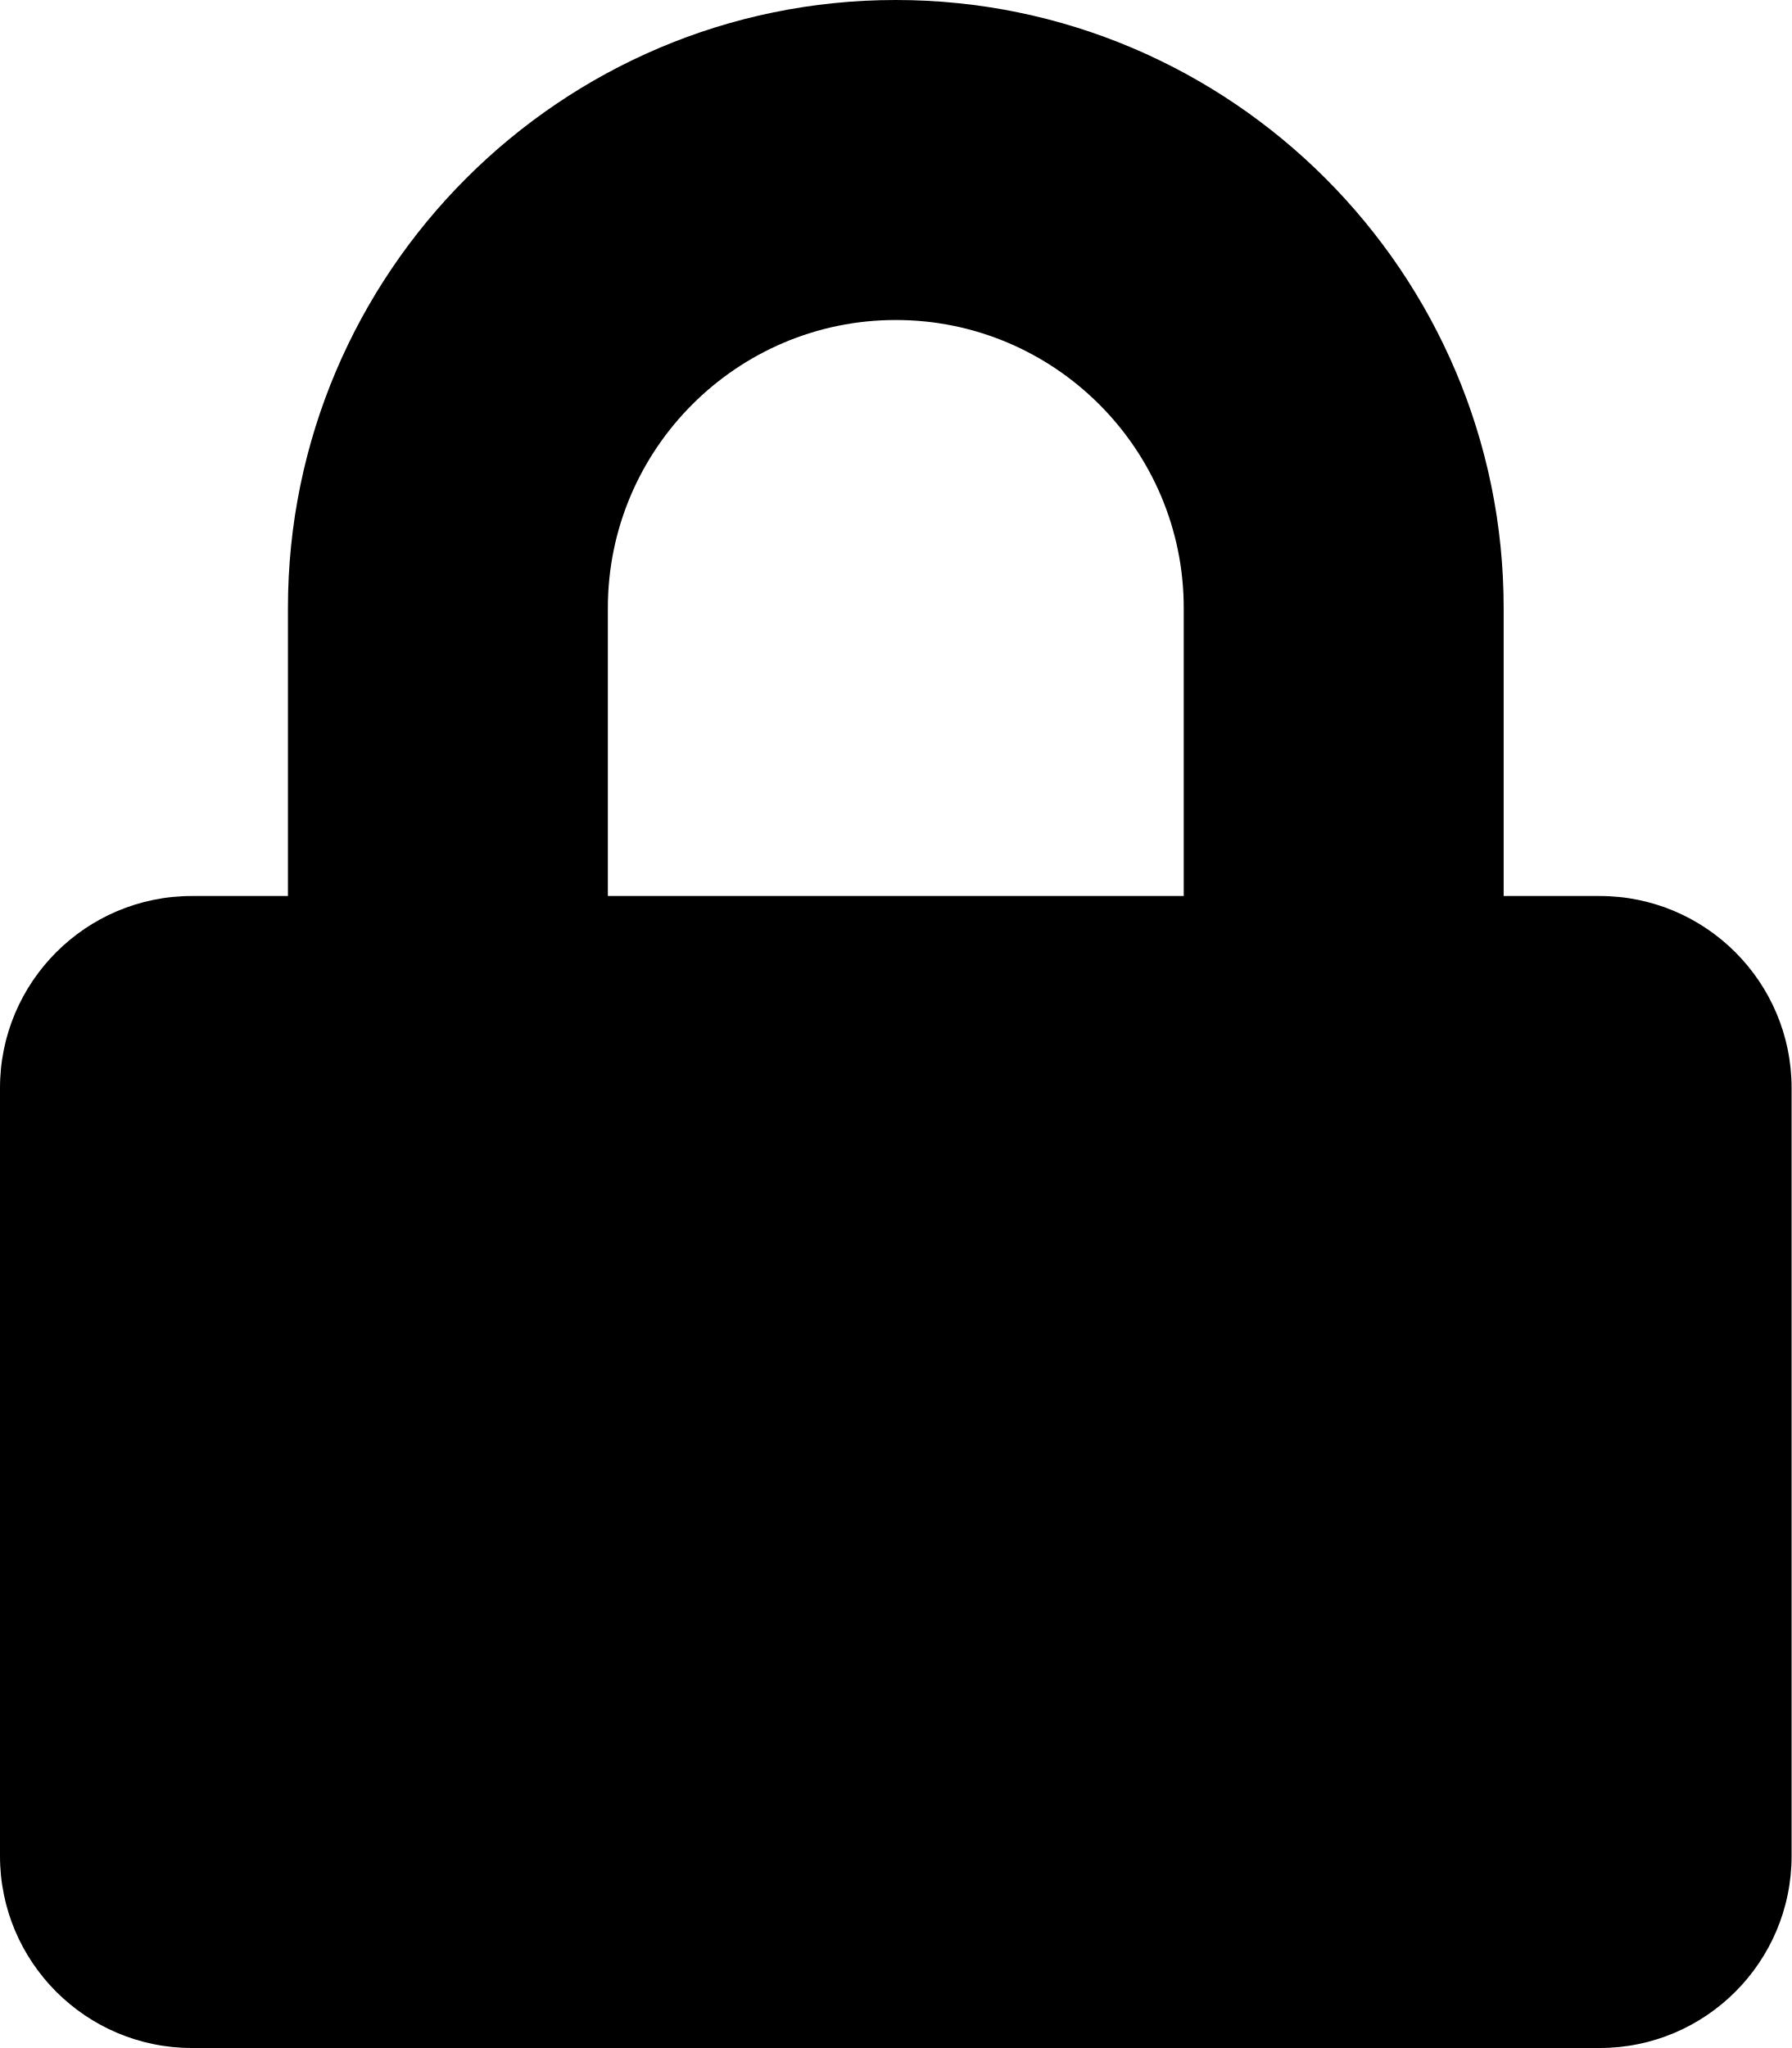
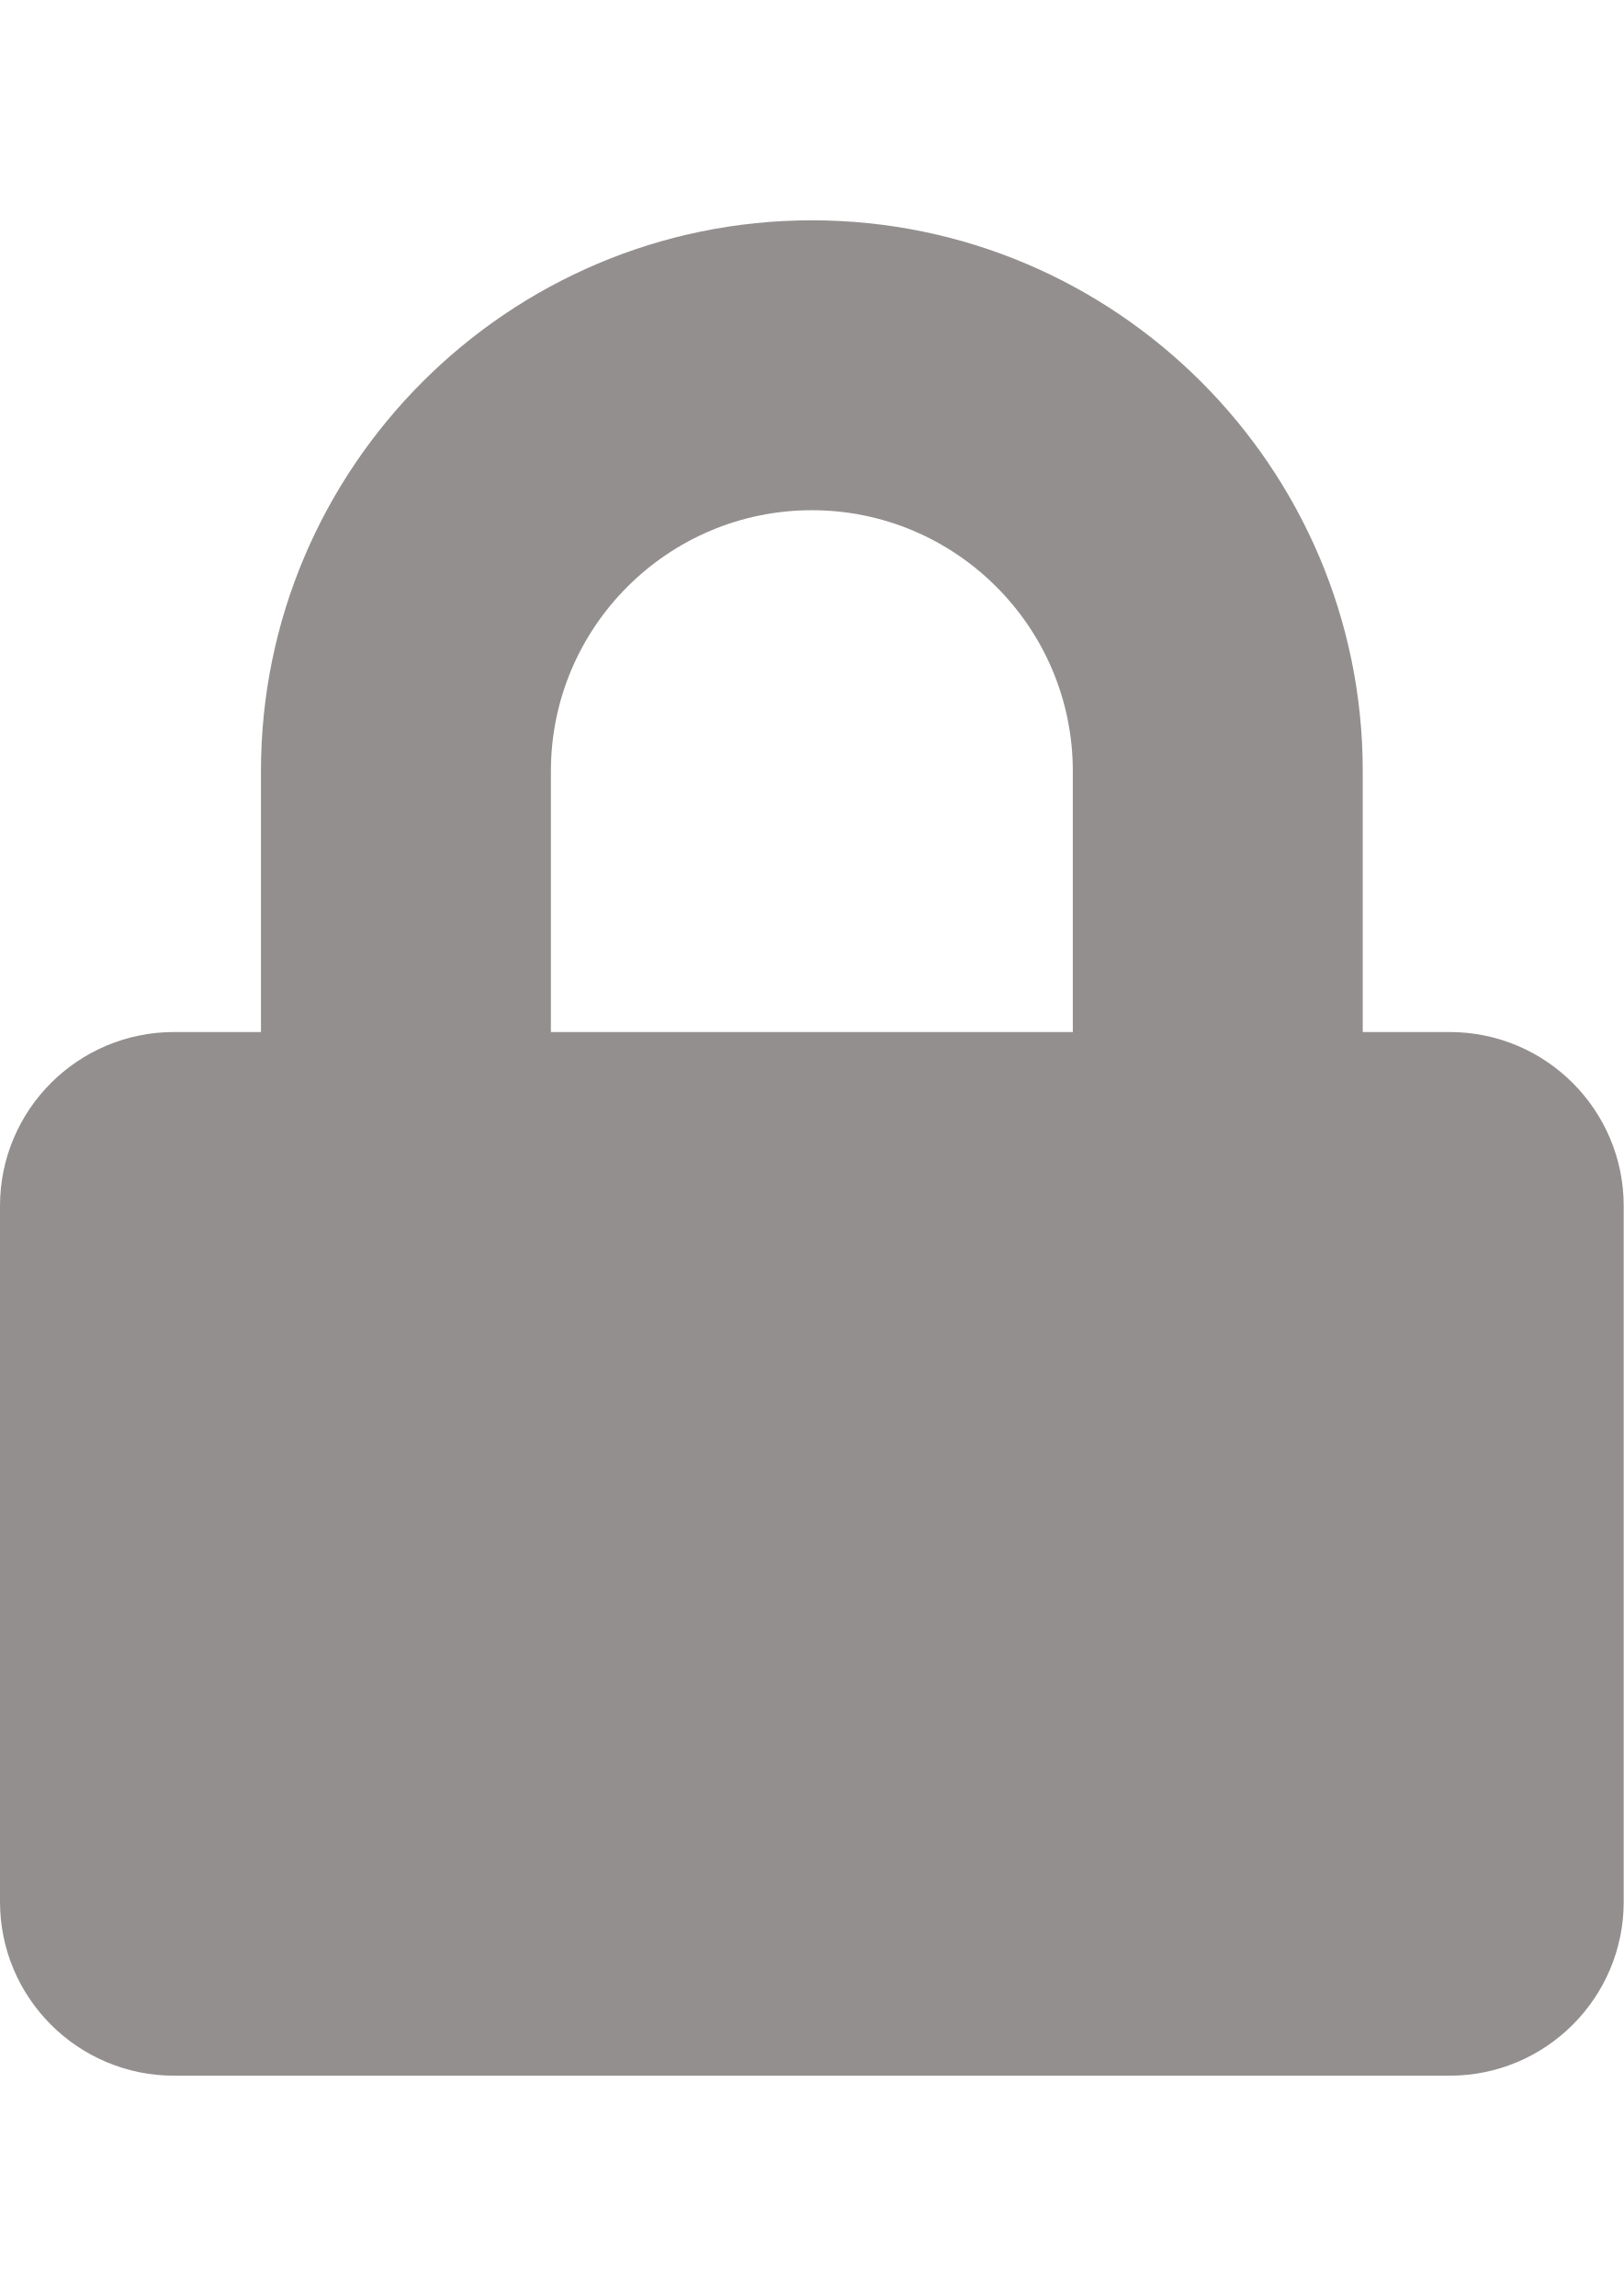
- <svg xmlns="http://www.w3.org/2000/svg" viewBox="0 0 448 512">
-   <path d="M400 224h-24v-72C376 68.2 307.8 0 224 0S72 68.2 72 152v72H48c-26.5 0-48 21.5-48 48v192c0 26.5 21.5 48 48 48h352c26.5 0 48-21.5 48-48V272c0-26.5-21.5-48-48-48zm-104 0H152v-72c0-39.7 32.3-72 72-72s72 32.3 72 72v72z" />
+ <svg xmlns="http://www.w3.org/2000/svg" version="1.1" id="Layer_1" x="0px" y="0px" width="595.279px" height="841.891px" viewBox="0 0 595.279 841.891" enable-background="new 0 0 595.279 841.891" xml:space="preserve">
+   <path fill="#948F8F" d="M531.5,378.425H499.61v-95.67c0-111.349-90.62-201.97-201.97-201.97c-111.349,0-201.97,90.621-201.97,201.97  v95.67H63.78C28.569,378.425,0,406.993,0,442.205v255.12c0,35.212,28.568,63.78,63.779,63.78H531.5  c35.212,0,63.779-28.568,63.779-63.78v-255.12C595.28,406.993,566.712,378.425,531.5,378.425z M393.31,378.425H201.97v-95.67  c0-52.751,42.919-95.67,95.67-95.67s95.67,42.918,95.67,95.67V378.425z" />
</svg>
